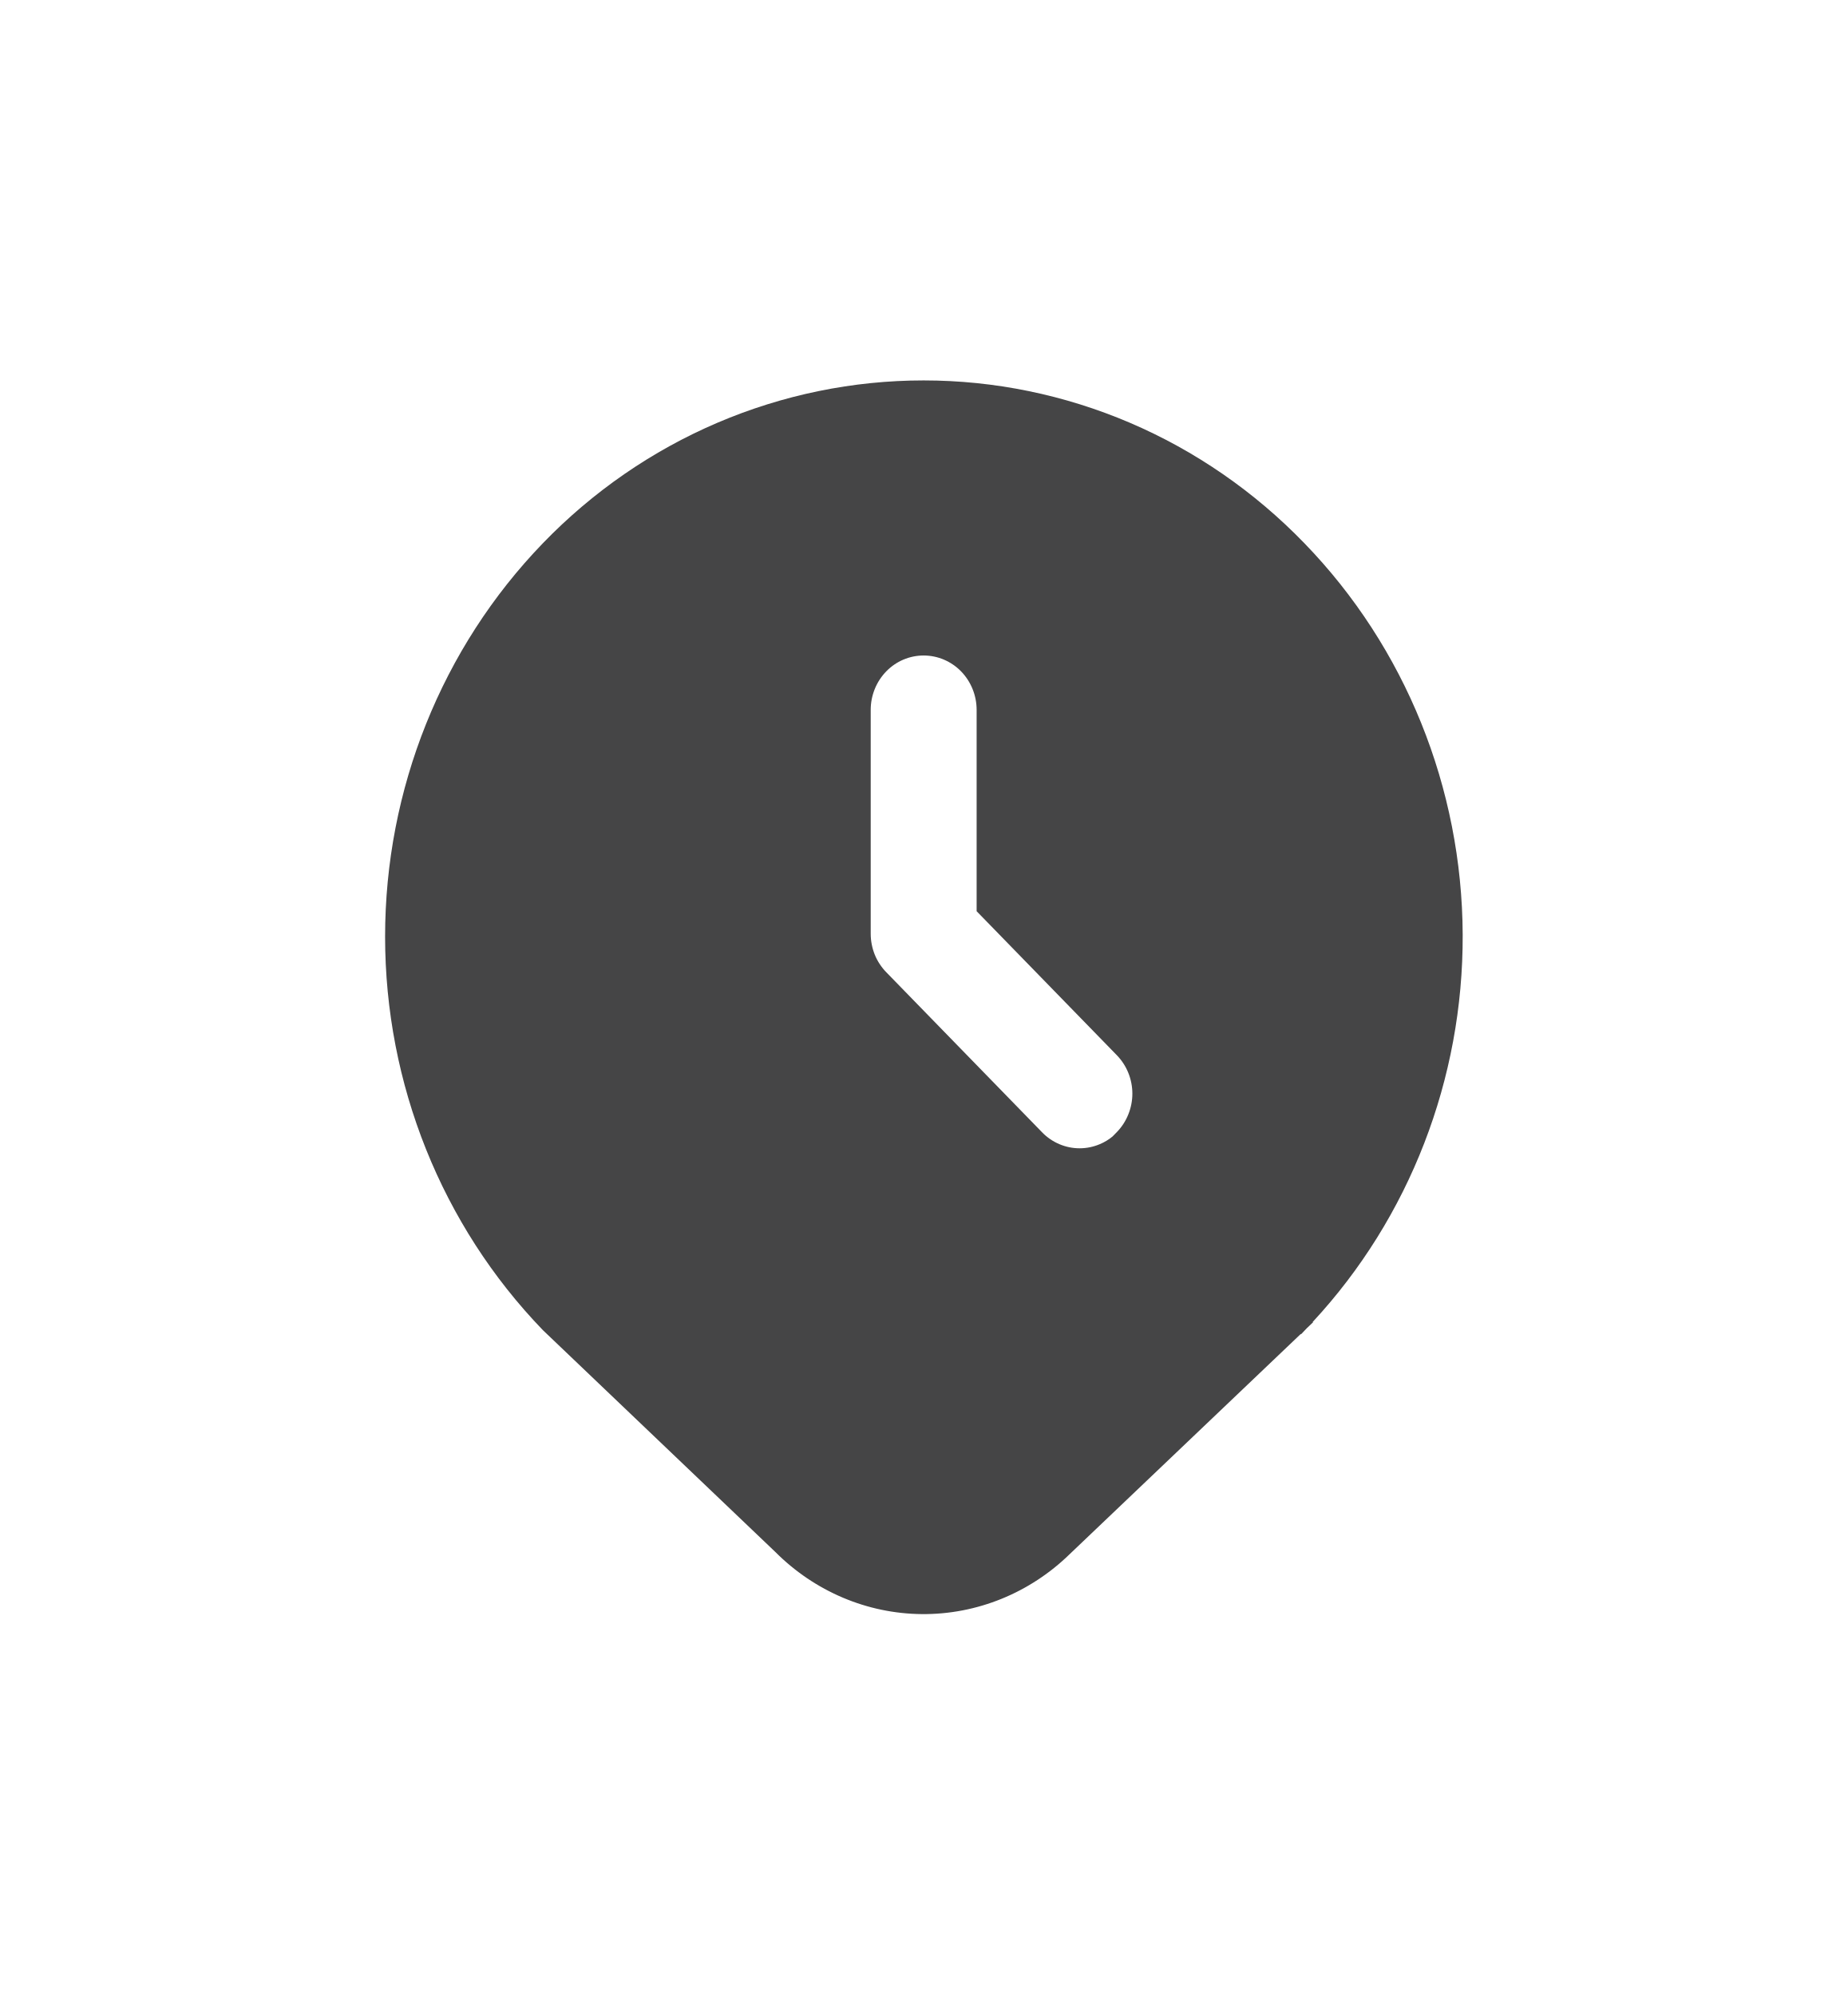
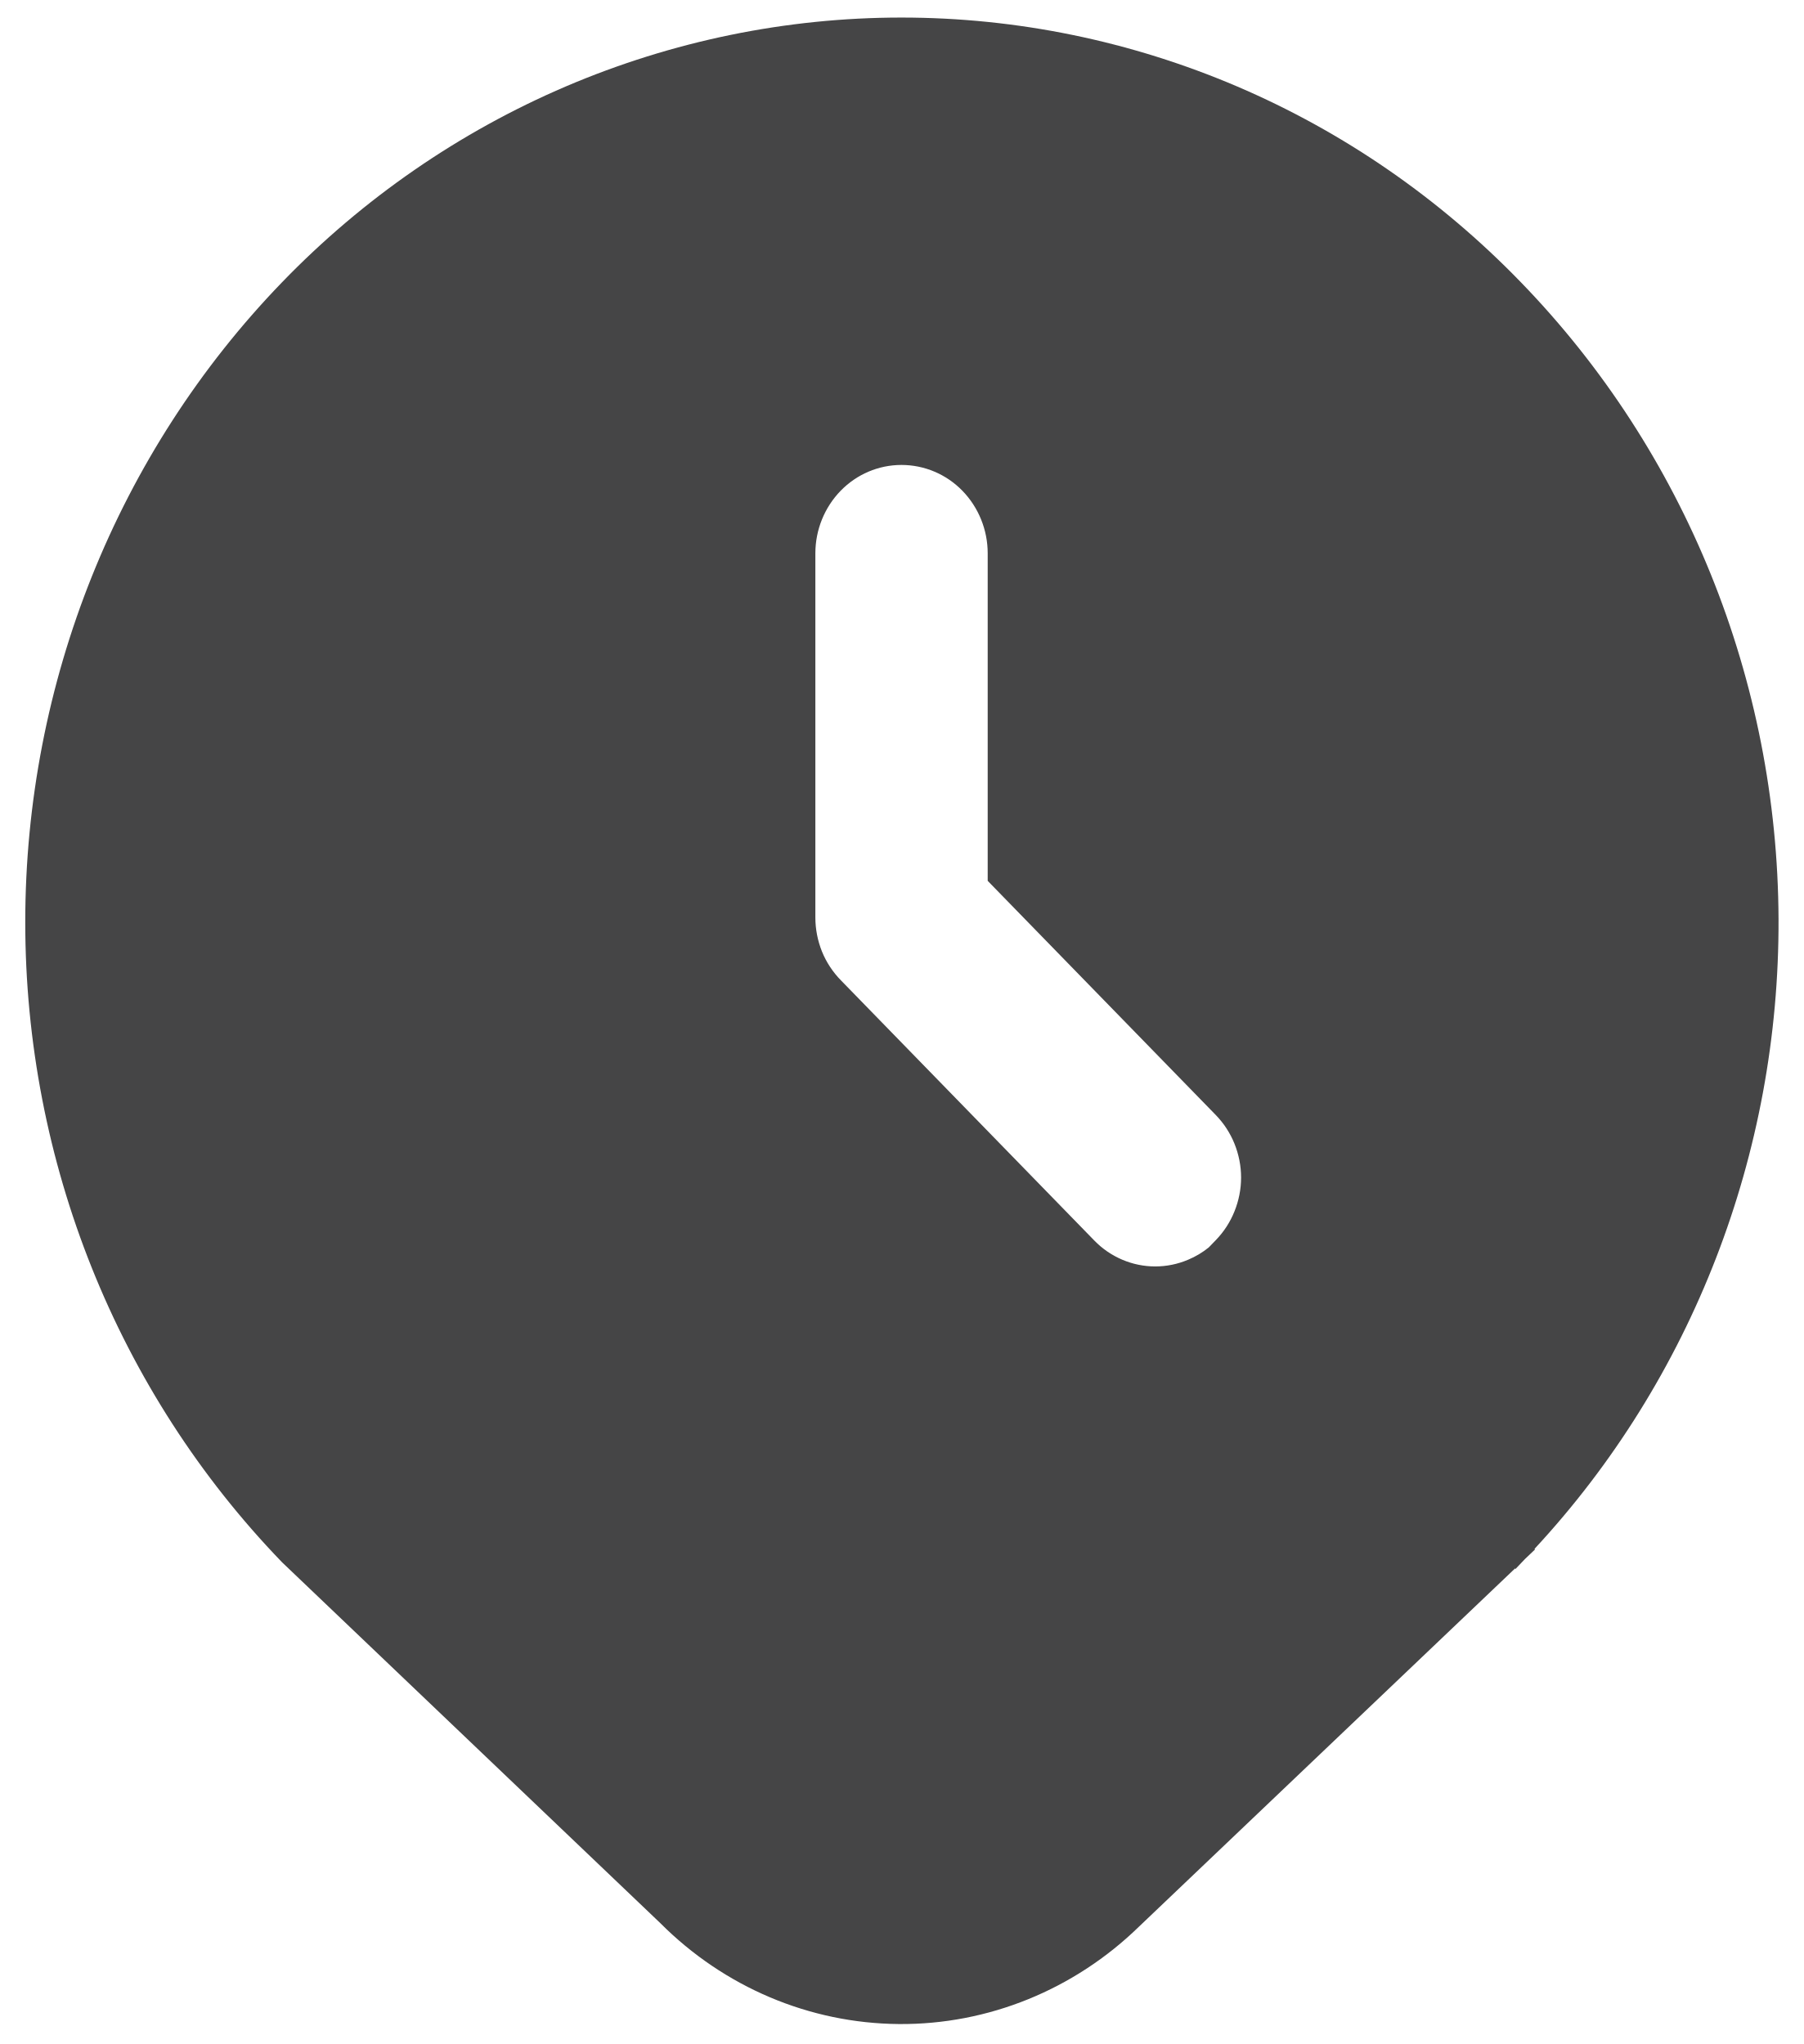
- <svg xmlns="http://www.w3.org/2000/svg" width="25" height="27" viewBox="0 0 25 27" fill="none">
-   <path fill-rule="evenodd" clip-rule="evenodd" d="M9.705 5.719C10.59 5.341 11.538 5.146 12.496 5.146C13.454 5.146 14.402 5.341 15.287 5.719C16.171 6.097 16.973 6.651 17.648 7.349C19.012 8.756 19.781 10.658 19.789 12.643C19.797 14.594 19.069 16.472 17.76 17.882L17.764 17.887L17.681 17.966L17.602 18.049L17.598 18.045L14.473 21.022C13.934 21.548 13.217 21.84 12.473 21.834C11.731 21.828 11.021 21.526 10.49 20.994L7.349 17.997L7.343 17.991C5.977 16.575 5.21 14.663 5.21 12.67C5.21 10.677 5.977 8.764 7.344 7.349C8.018 6.651 8.821 6.097 9.705 5.719ZM11.99 9.082C12.124 8.944 12.306 8.867 12.496 8.867C12.686 8.867 12.868 8.944 13.003 9.082C13.137 9.22 13.213 9.407 13.213 9.602V12.326L15.11 14.274C15.176 14.342 15.229 14.423 15.265 14.512C15.301 14.601 15.32 14.697 15.32 14.794C15.32 14.89 15.301 14.986 15.265 15.075C15.229 15.165 15.176 15.246 15.11 15.314L15.051 15.374C14.999 15.417 14.942 15.451 14.88 15.477C14.793 15.514 14.7 15.533 14.606 15.533C14.512 15.533 14.419 15.514 14.332 15.477C14.245 15.44 14.166 15.386 14.1 15.318L11.993 13.154C11.926 13.086 11.871 13.003 11.835 12.914C11.799 12.824 11.78 12.728 11.78 12.631V9.602C11.78 9.407 11.856 9.22 11.99 9.082Z" fill="#454546" />
+ <svg xmlns="http://www.w3.org/2000/svg" width="15" height="17" viewBox="0 0 15 17" fill="none">
+   <path fill-rule="evenodd" clip-rule="evenodd" d="M4.705 0.719C5.59 0.341 6.538 0.146 7.496 0.146C8.454 0.146 9.402 0.341 10.287 0.719C11.171 1.097 11.973 1.651 12.648 2.349C14.012 3.756 14.781 5.658 14.789 7.643C14.797 9.595 14.069 11.472 12.76 12.882L12.764 12.887L12.681 12.966L12.602 13.049L12.598 13.045L9.473 16.022C8.934 16.548 8.217 16.84 7.474 16.834C6.731 16.828 6.021 16.527 5.49 15.994L2.349 12.997L2.343 12.991C0.977 11.575 0.21 9.663 0.21 7.67C0.21 5.677 0.977 3.764 2.344 2.349C3.018 1.651 3.821 1.097 4.705 0.719ZM6.99 4.082C7.124 3.944 7.306 3.867 7.496 3.867C7.686 3.867 7.869 3.944 8.003 4.082C8.137 4.22 8.213 4.407 8.213 4.602V7.326L10.11 9.274C10.176 9.342 10.229 9.423 10.265 9.512C10.301 9.602 10.32 9.697 10.32 9.794C10.32 9.89 10.301 9.986 10.265 10.075C10.229 10.165 10.176 10.246 10.11 10.314L10.051 10.375C9.999 10.417 9.942 10.451 9.88 10.477C9.793 10.514 9.7 10.533 9.606 10.533C9.512 10.533 9.419 10.514 9.332 10.477C9.245 10.44 9.166 10.386 9.1 10.318L6.993 8.154C6.926 8.086 6.871 8.003 6.835 7.914C6.799 7.824 6.78 7.728 6.78 7.631V4.602C6.78 4.407 6.856 4.22 6.99 4.082Z" fill="#454546" />
</svg>
